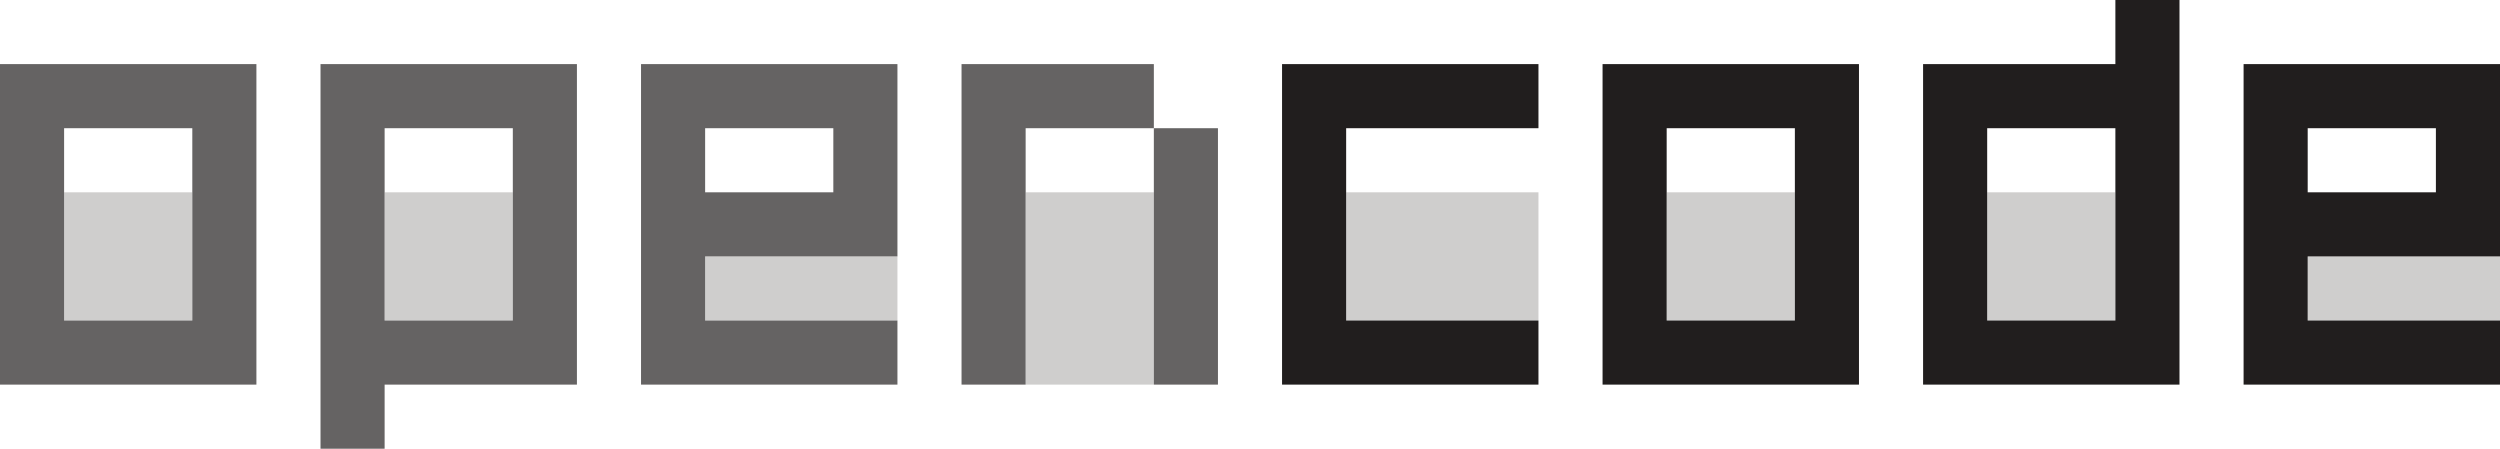
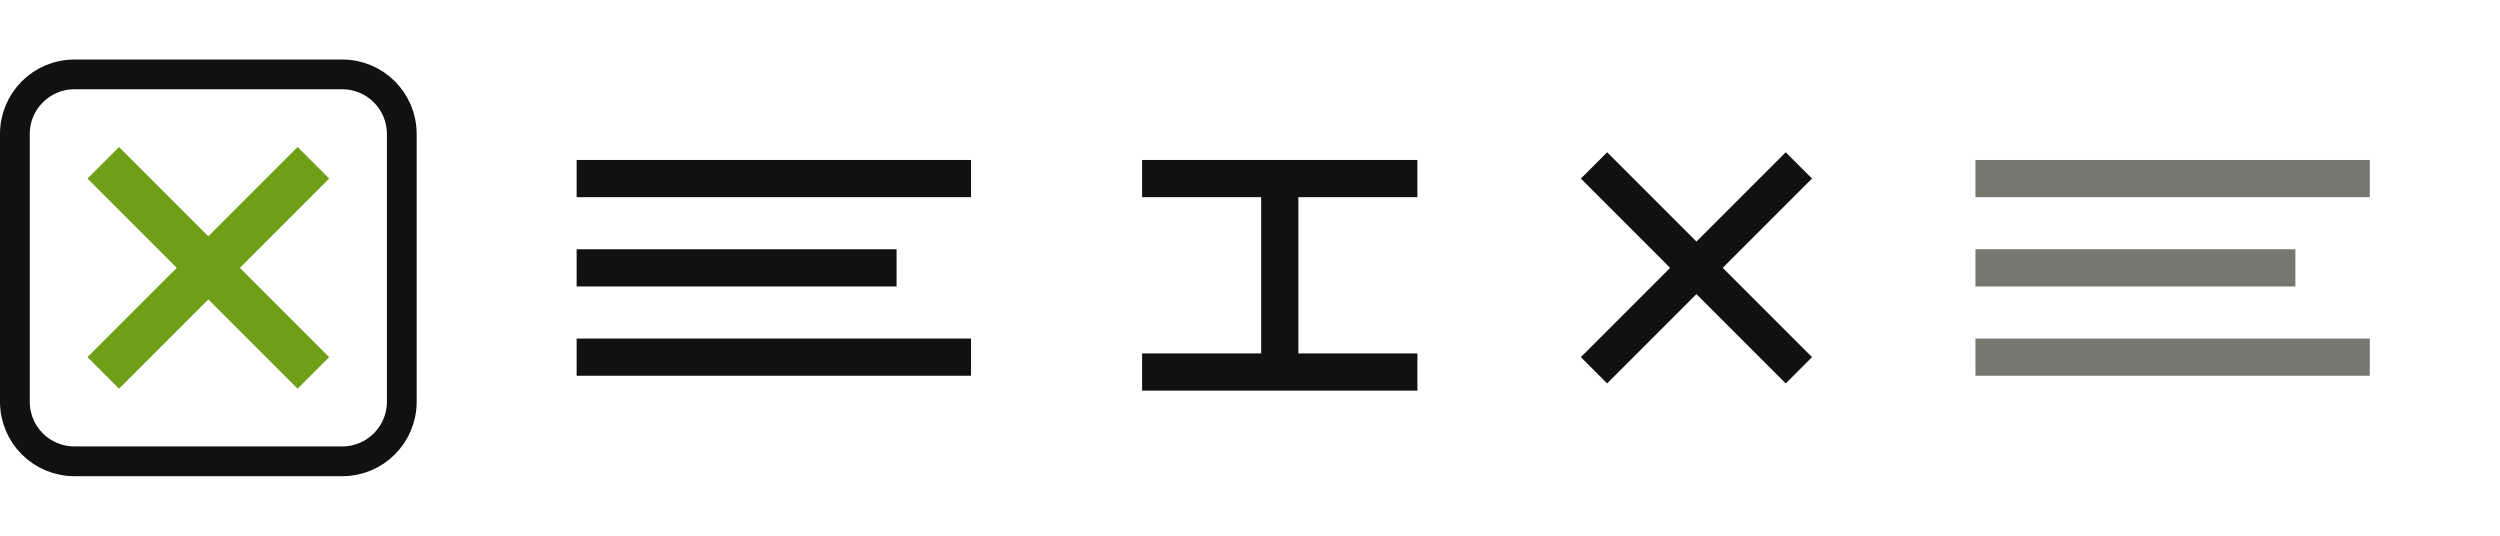
- <svg xmlns="http://www.w3.org/2000/svg" width="234" height="42" viewBox="0 0 234 42" fill="none">
-   <path d="M18 30H6V18H18V30Z" fill="#CFCECD" />
-   <path d="M18 12H6V30H18V12ZM24 36H0V6H24V36Z" fill="#656363" />
-   <path d="M48 30H36V18H48V30Z" fill="#CFCECD" />
-   <path d="M36 30H48V12H36V30ZM54 36H36V42H30V6H54V36Z" fill="#656363" />
-   <path d="M84 24V30H66V24H84Z" fill="#CFCECD" />
-   <path d="M84 24H66V30H84V36H60V6H84V24ZM66 18H78V12H66V18Z" fill="#656363" />
-   <path d="M108 36H96V18H108V36Z" fill="#CFCECD" />
-   <path d="M108 12H96V36H90V6H108V12ZM114 36H108V12H114V36Z" fill="#656363" />
-   <path d="M144 30H126V18H144V30Z" fill="#CFCECD" />
-   <path d="M144 12H126V30H144V36H120V6H144V12Z" fill="#211E1E" />
-   <path d="M168 30H156V18H168V30Z" fill="#CFCECD" />
-   <path d="M168 12H156V30H168V12ZM174 36H150V6H174V36Z" fill="#211E1E" />
-   <path d="M198 30H186V18H198V30Z" fill="#CFCECD" />
-   <path d="M198 12H186V30H198V12ZM204 36H180V6H198V0H204V36Z" fill="#211E1E" />
-   <path d="M234 24V30H216V24H234Z" fill="#CFCECD" />
-   <path d="M216 12V18H228V12H216ZM234 24H216V30H234V36H210V6H234V24Z" fill="#211E1E" />
+ <svg xmlns="http://www.w3.org/2000/svg" width="168" height="36" viewBox="0 0 168 36" fill="none">
+   <rect x="1" y="5" width="26" height="26" rx="4" stroke="#11110F" stroke-width="2" />
+   <path d="M8 12L20 24M20 12L8 24" stroke="#6F9F17" stroke-width="3" stroke-linecap="square" />
+   <path d="M40 12H64M40 18H59M40 24H64" stroke="#11110F" stroke-width="2.5" stroke-linecap="square" />
+   <path d="M78 12H94M86 12V25M78 25H94" stroke="#11110F" stroke-width="2.5" stroke-linecap="square" />
+   <path d="M108 12L120 24M120 12L108 24" stroke="#11110F" stroke-width="2.5" stroke-linecap="square" />
+   <path d="M134 12H158M134 18H153M134 24H158" stroke="#77776F" stroke-width="2.5" stroke-linecap="square" />
</svg>
